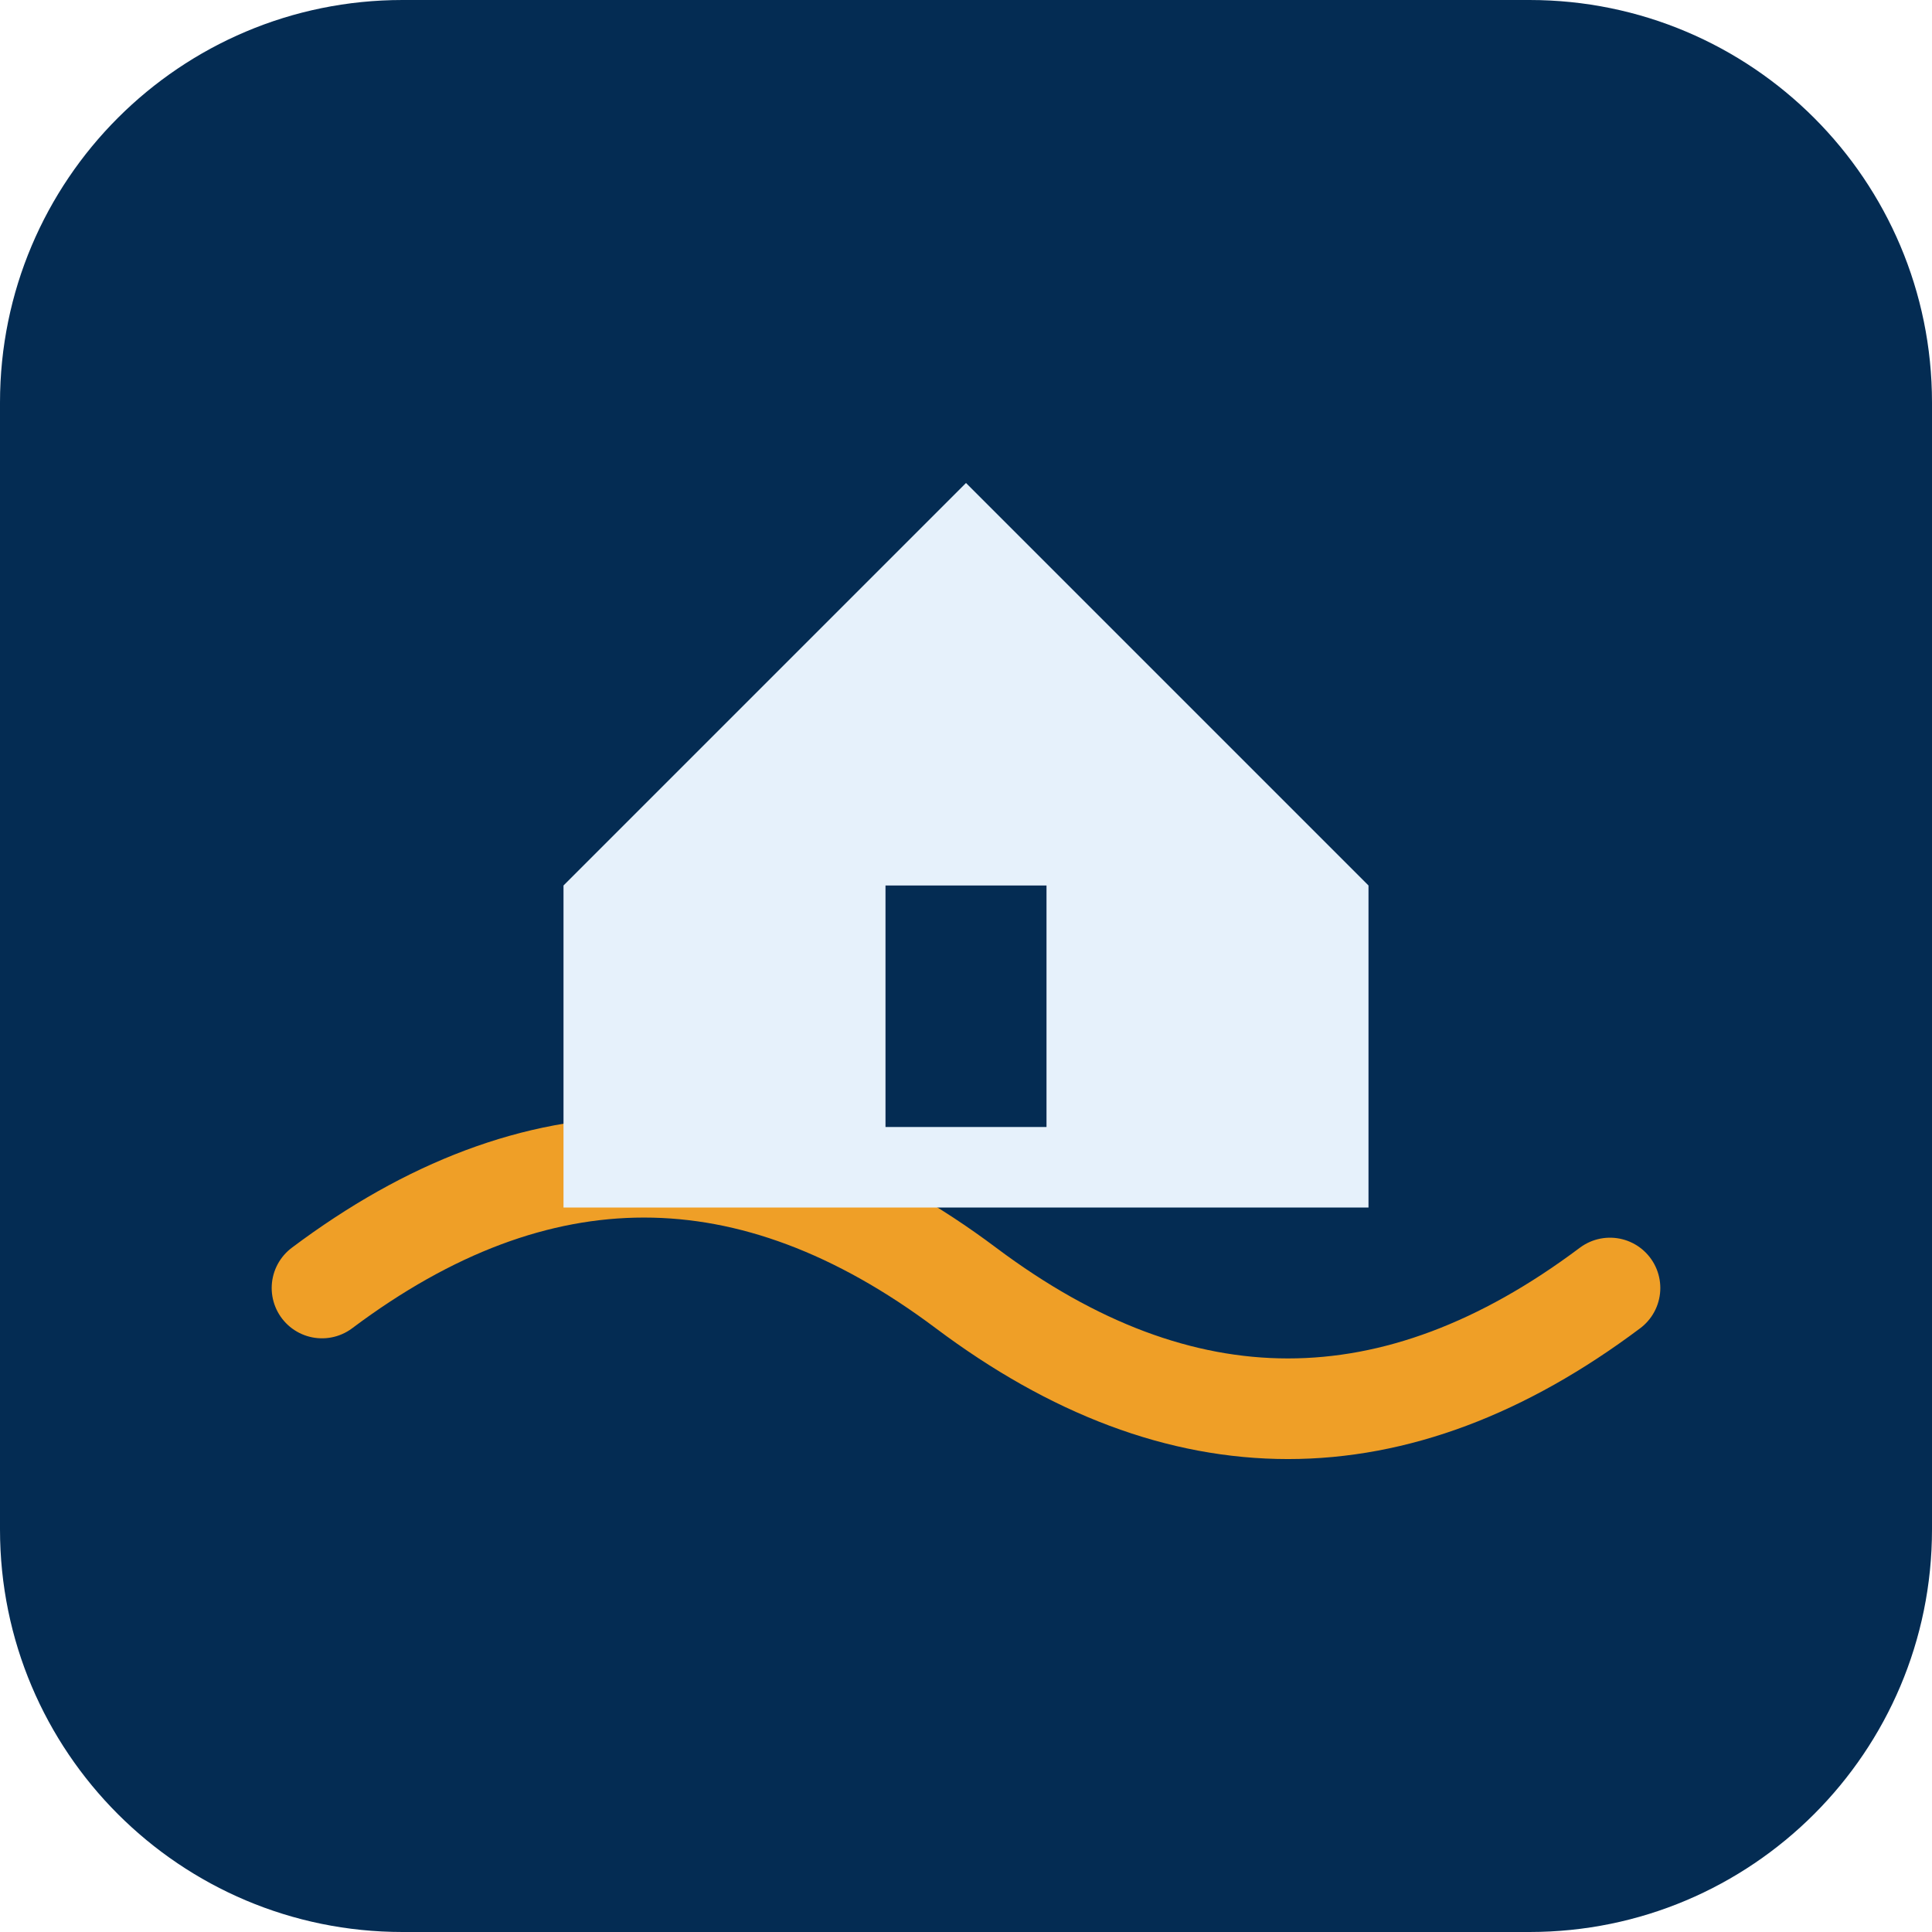
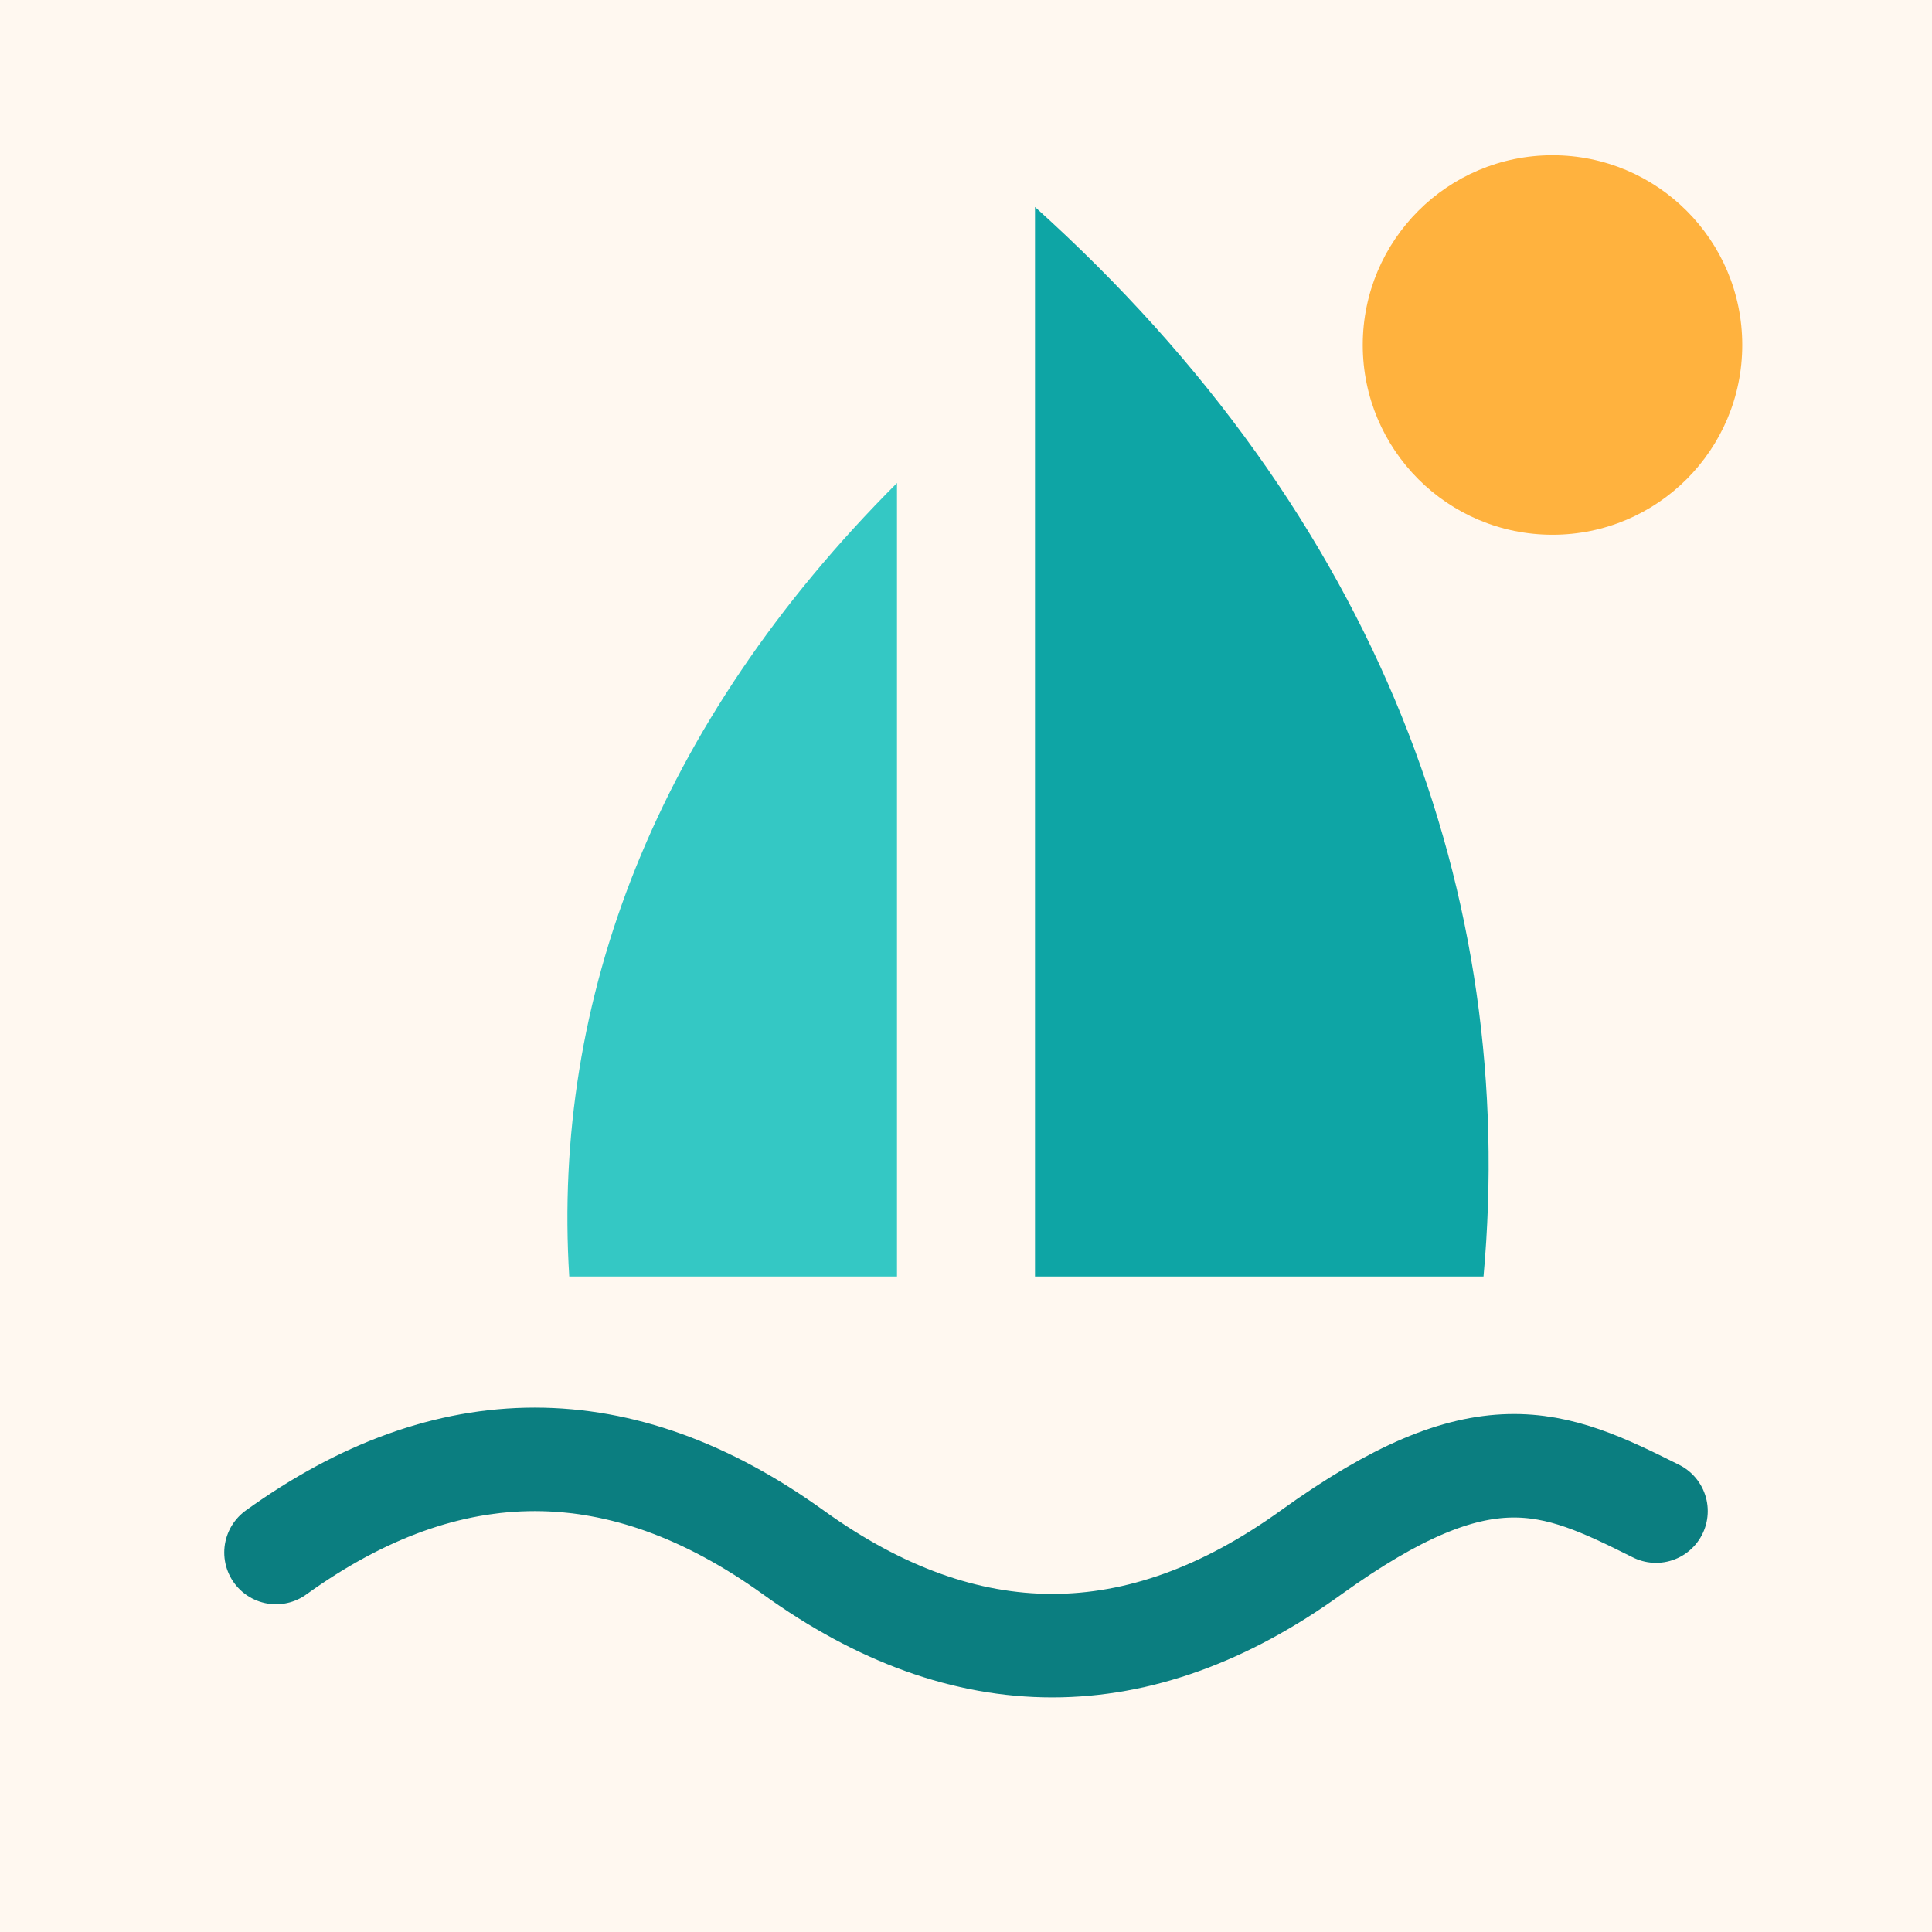
- <svg xmlns="http://www.w3.org/2000/svg" viewBox="0 0 48 48" width="48" height="48" role="img" aria-label="Bodrum Apart">
-   <rect width="48" height="48" rx="10" fill="#042C53" />
-   <path d="M8 32 Q 16 26, 24 32 T 40 32" stroke="#EF9F27" stroke-width="2.5" fill="none" stroke-linecap="round" />
-   <path d="M14 22 L 24 12 L 34 22 L 34 30 L 14 30 Z" fill="#E6F1FB" />
-   <rect x="22" y="22" width="4" height="6" fill="#042C53" />
+ <svg xmlns="http://www.w3.org/2000/svg" viewBox="0 0 56 56" width="180" height="180" role="img" aria-label="BodrumApart">
+   <rect width="56" height="56" fill="#FFF8F0" />
+   <path d="M30 6c10 9 14 20 13 31H30z" fill="#0EA5A5" />
+   <path d="M26 14c-7 7-10 15-9.5 23H26z" fill="#34C8C4" />
+   <path d="M8 45c5-3.6 10-3.6 15 0s10 3.6 15 0 7-2.7 10-1.2" stroke="#0B7E80" stroke-width="3" fill="none" stroke-linecap="round" />
+   <circle cx="45" cy="10" r="5.5" fill="#FFB23E" />
</svg>
